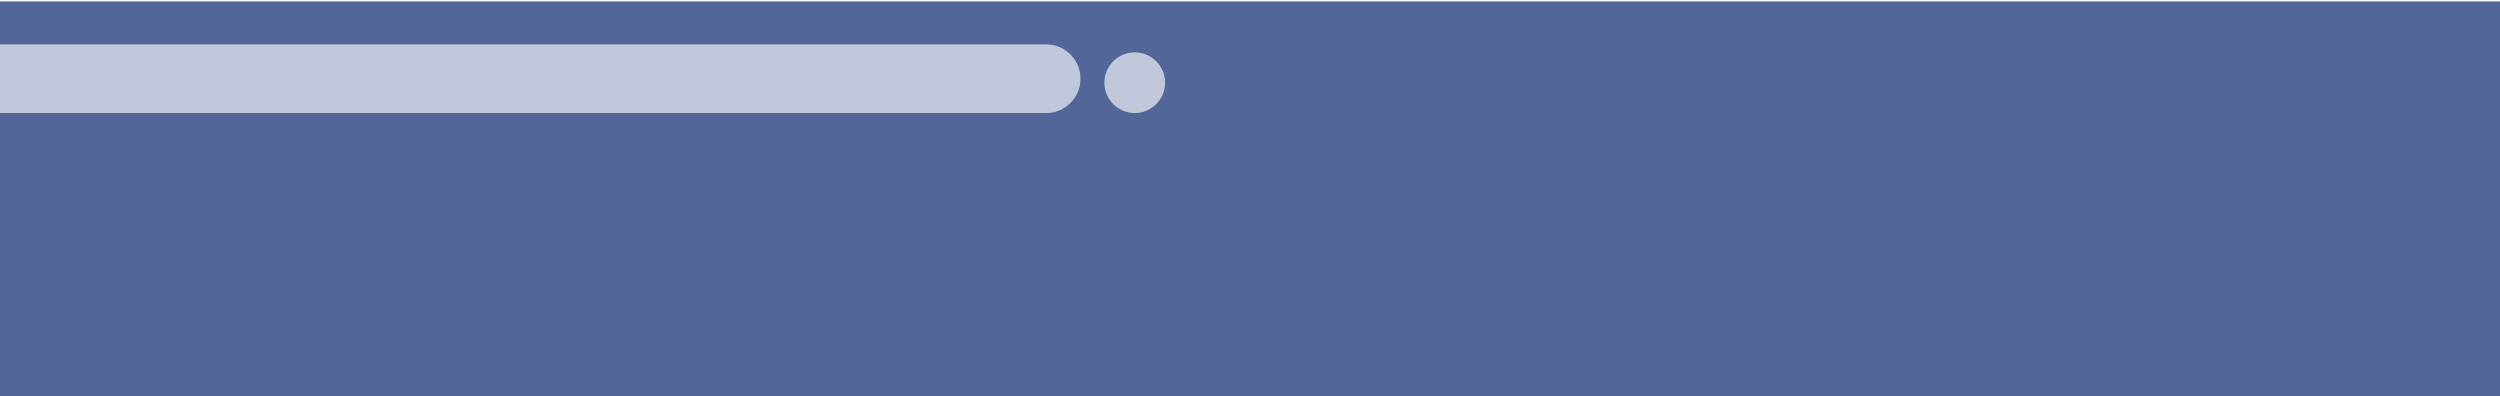
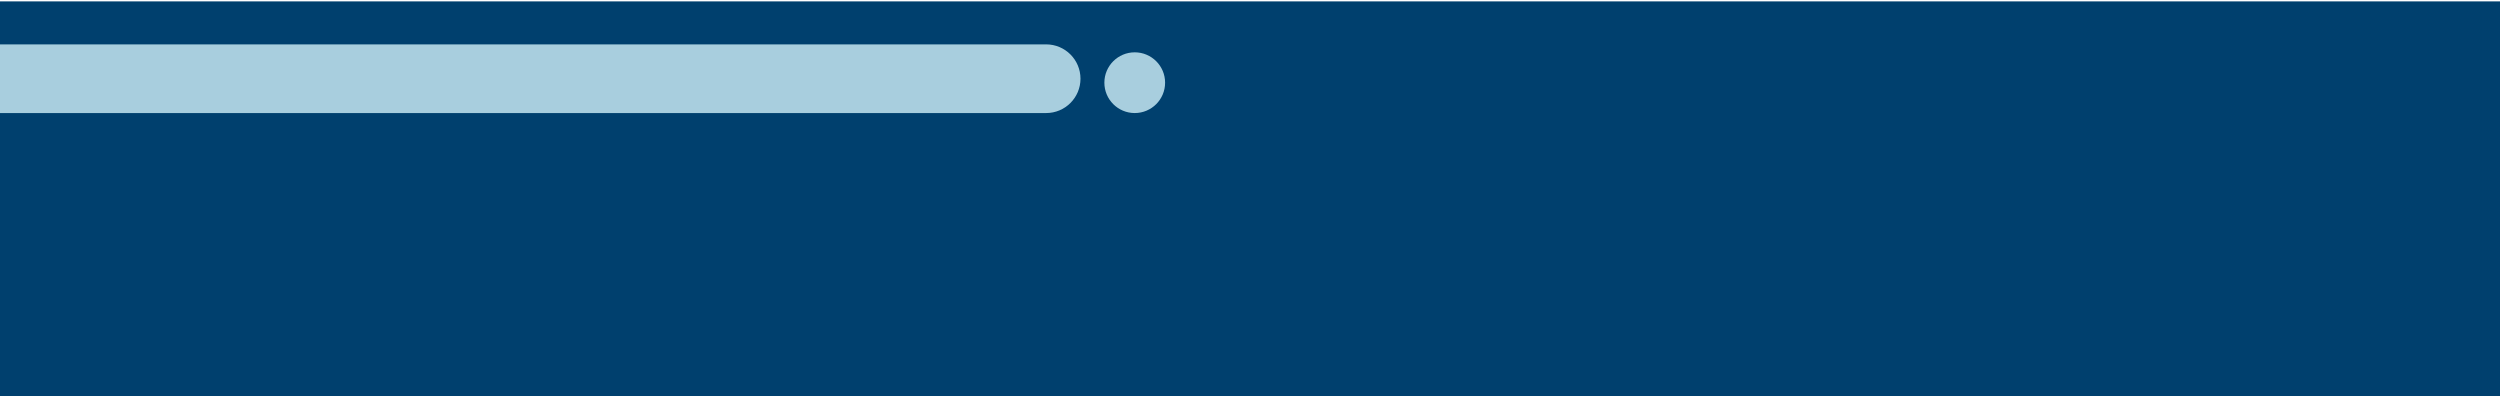
<svg xmlns="http://www.w3.org/2000/svg" width="1200" height="190" viewBox="0 0 1200 190" fill="none">
-   <rect y="0.667" width="1200" height="193.806" fill="#526697" />
-   <circle cx="544.674" cy="39.69" r="14.575" fill="#C0C7DA" />
-   <path d="M0 21.3H502.15C511.253 21.3 518.633 28.68 518.633 37.783C518.633 46.886 511.253 54.265 502.15 54.265H0V21.3Z" fill="#C0C7DA" />
+   <rect y="0.667" width="1200" height="193.806" fill="#00406E" />
+   <circle cx="544.674" cy="39.69" r="14.575" fill="#A8CEDE" />
+   <path d="M0 21.3H502.15C511.253 21.3 518.633 28.68 518.633 37.783C518.633 46.886 511.253 54.265 502.15 54.265H0V21.3Z" fill="#A8CEDE" />
</svg>
